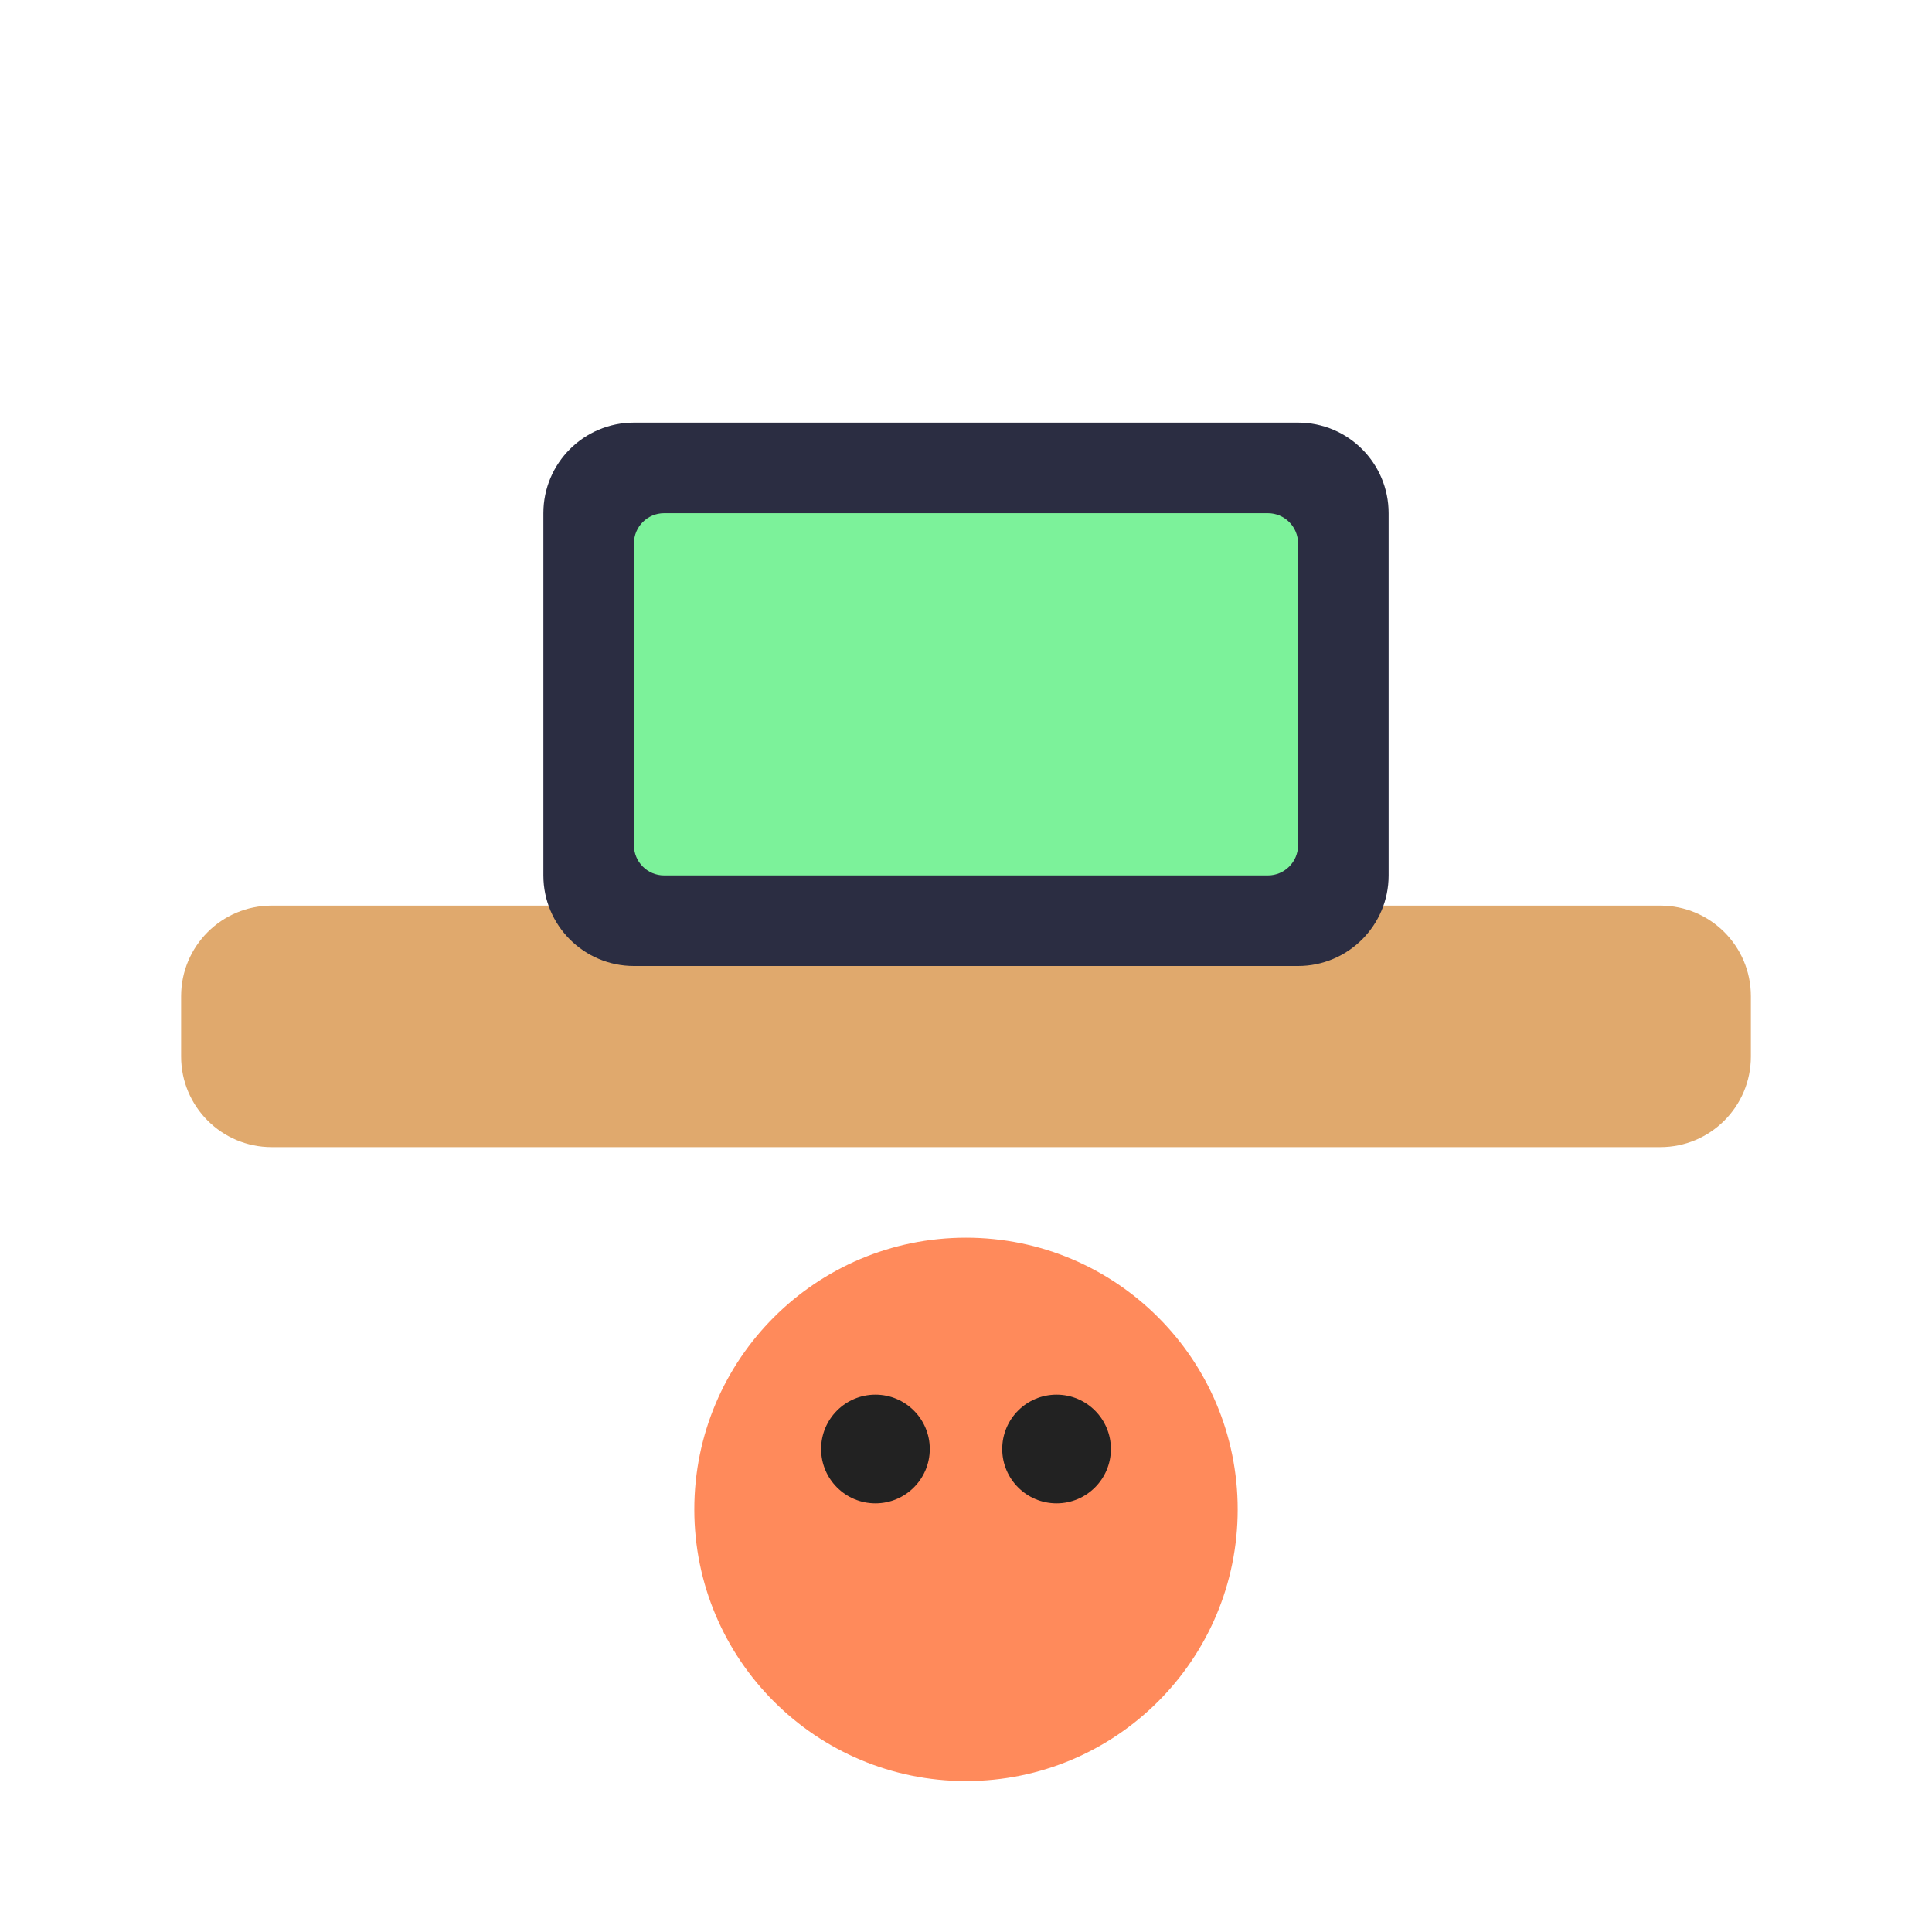
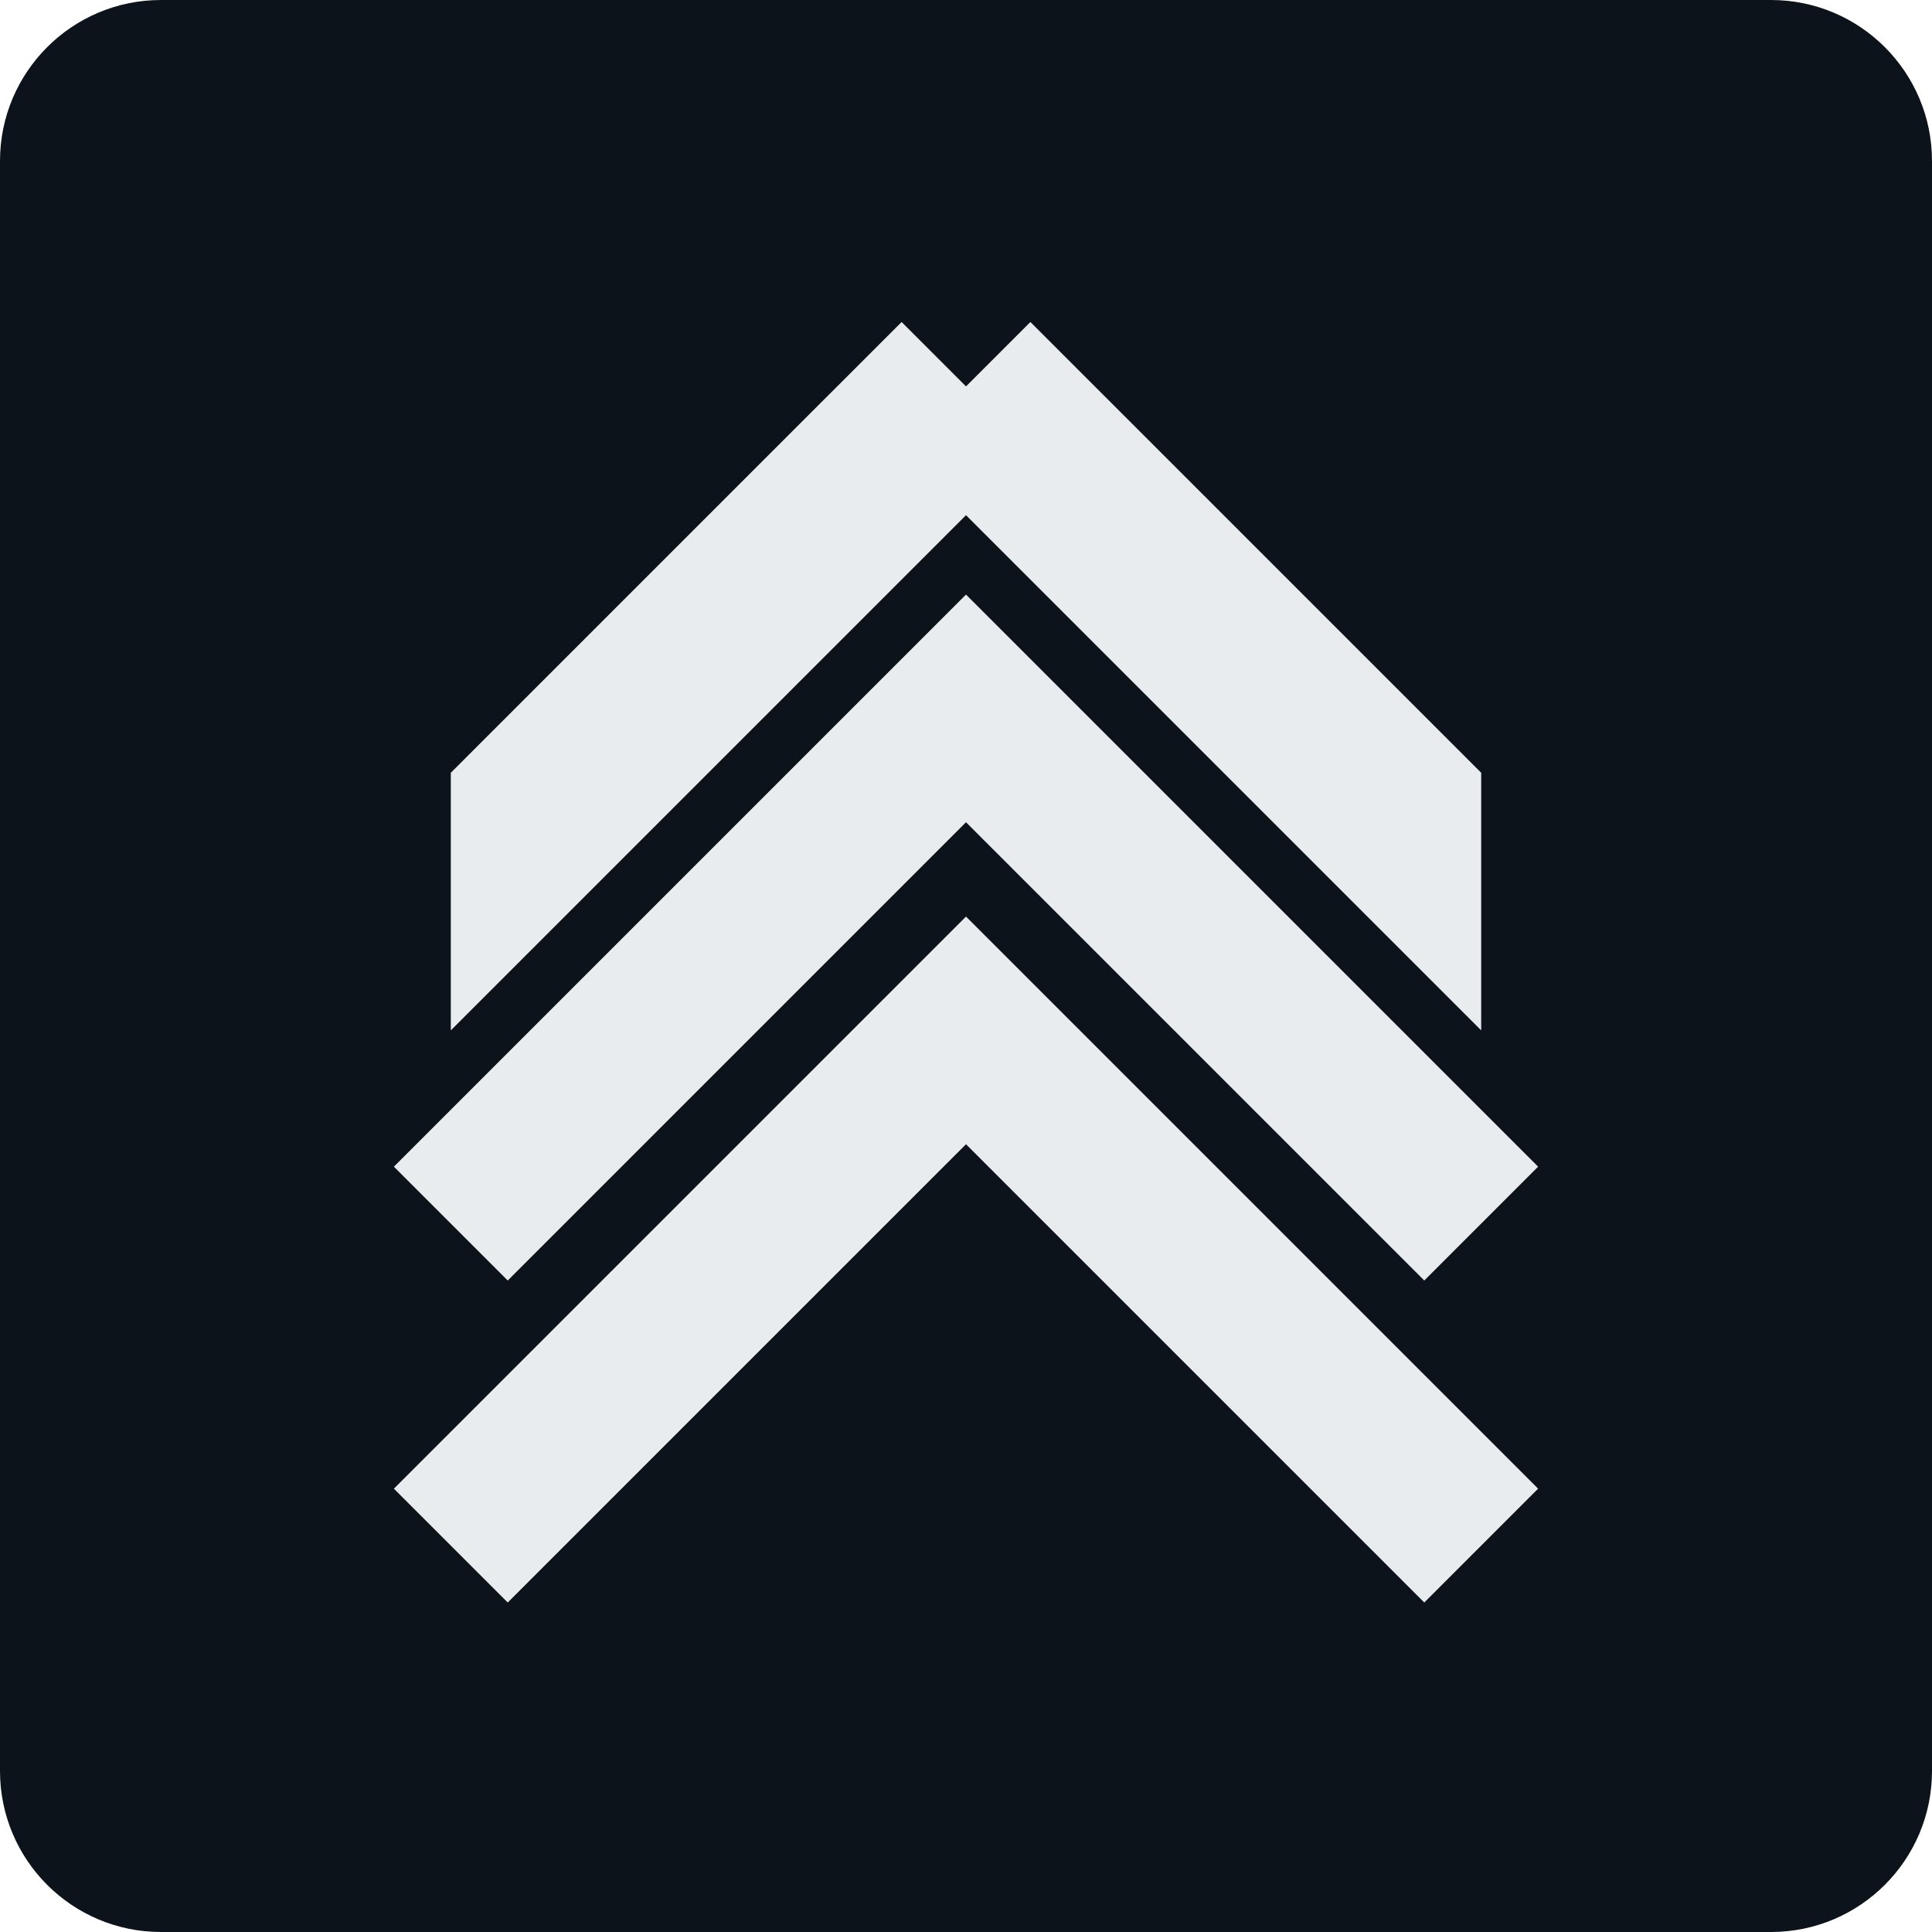
- <svg xmlns="http://www.w3.org/2000/svg" viewBox="0 0 64 64">
-   <rect x="6" y="30" width="52" height="8" rx="3" fill="#e0a96d" />
-   <rect x="18" y="14" width="28" height="18" rx="3" fill="#2b2d42" />
-   <rect x="21" y="17" width="22" height="12" rx="1" fill="#7cf29a" />
-   <circle cx="32" cy="50" r="9" fill="#ff8a5b" />
-   <circle cx="29" cy="48" r="1.8" fill="#222" />
-   <circle cx="35" cy="48" r="1.8" fill="#222" />
+ <svg xmlns="http://www.w3.org/2000/svg" viewBox="0 0 24 24">
+   <rect width="24" height="24" rx="2" fill="#0D131A" />
+   <g transform="translate(2.4 1.6) scale(.8)">
+     <path d="M4 10 11 3l1 1 1-1 7 7v4l-8-8-8 8Z" fill="#E8ECEF" />
+     <path d="m4 17 8-8 8 8M4 22l8-8 8 8" fill="none" stroke="#E8ECEF" stroke-width="2.5" />
+   </g>
</svg>
